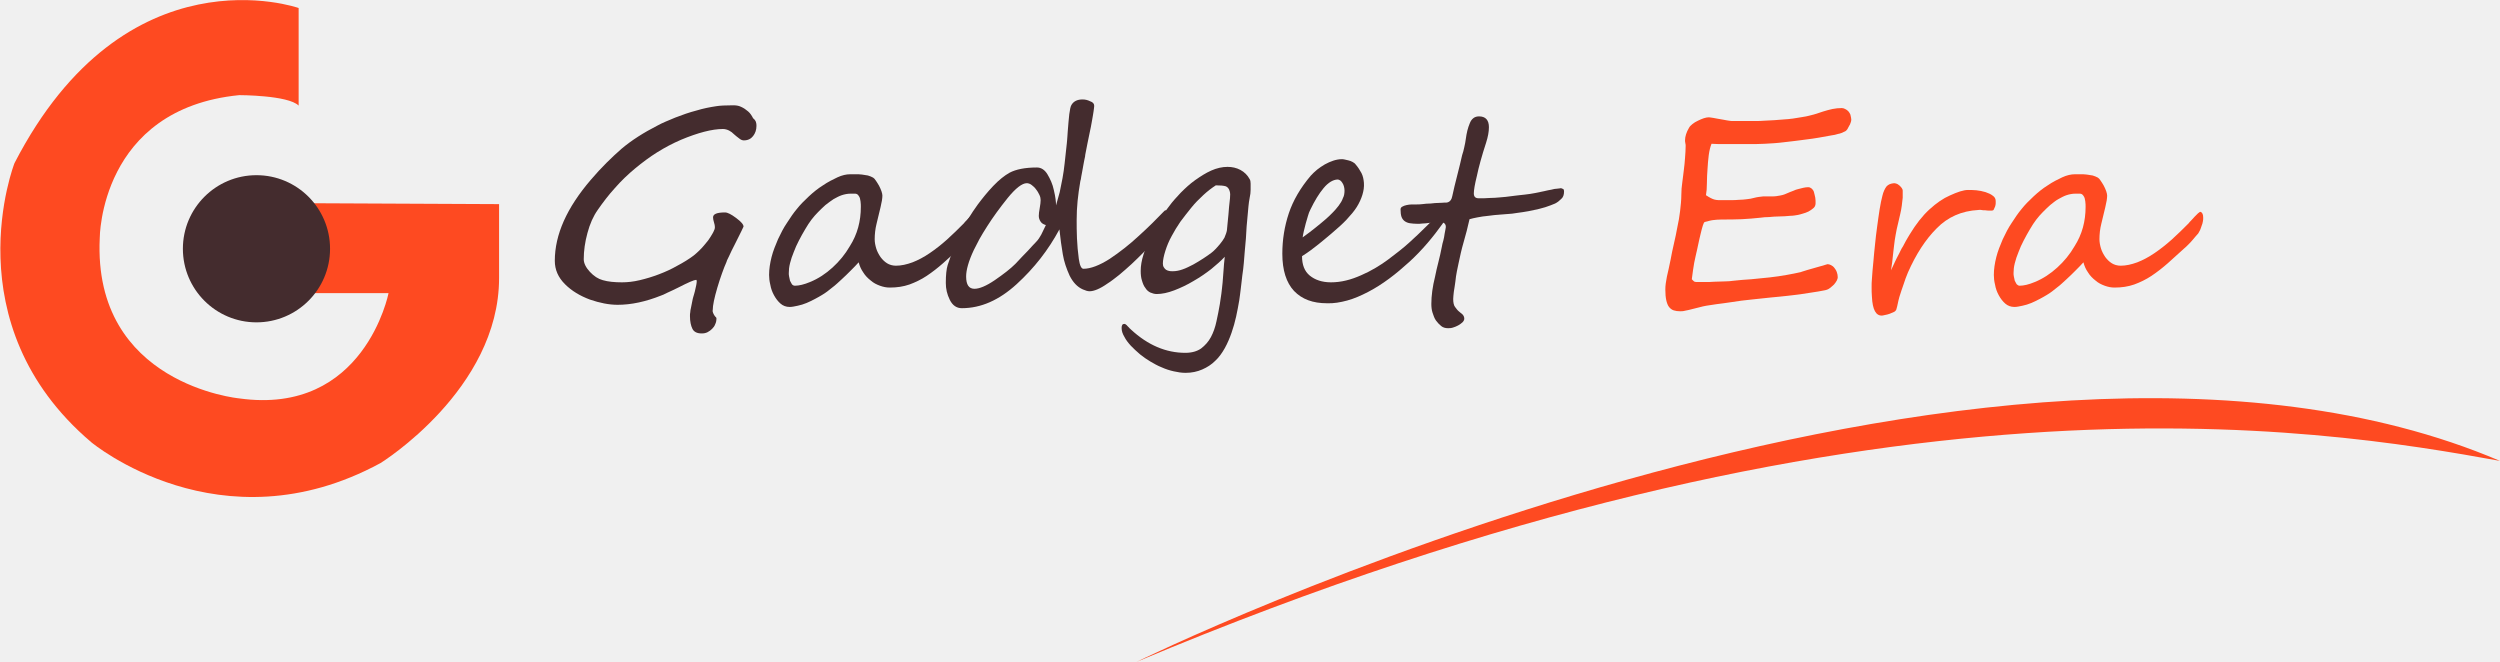
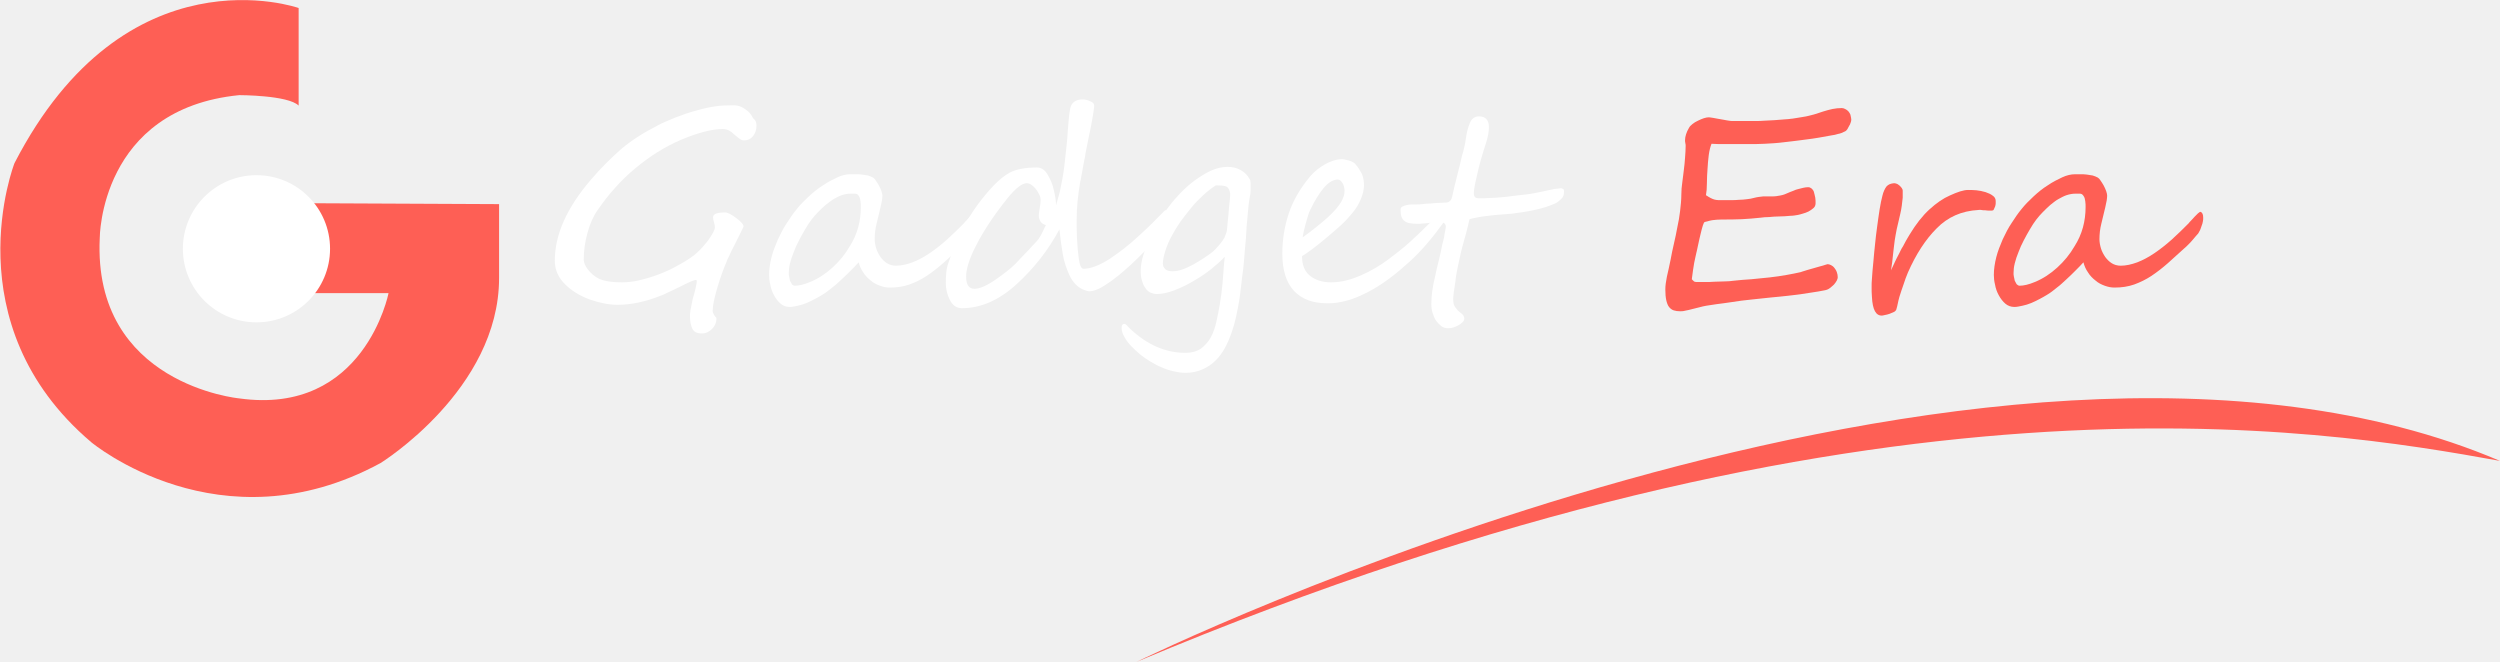
<svg xmlns="http://www.w3.org/2000/svg" version="1.1" id="Layer_1" x="0px" y="0px" viewBox="0 0 812 215" style="enable-background:new 0 0 812 215;" xml:space="preserve">
  <style type="text/css">
	.st0{enable-background:new    ;}
- 	.st1{fill:#442C2E;}
- 	.st2{fill:#FE4A21;}
+ 	.st1{fill:#FFFFFF;}
+ 	.st2{fill:#FE5F55;}
</style>
  <g id="Layer_2_1_">
    <g id="Layer_1-2">
      <g class="st0">
        <path class="st1" d="M245.7,40.9c0,1.3-0.4,2.4-1.1,3.3c-0.7,0.9-1.7,1.4-3,1.4c-0.5,0-1-0.2-1.6-0.7c-0.6-0.4-1.1-0.9-1.6-1.3     c-0.5-0.5-1-0.9-1.6-1.2c-0.6-0.3-1.3-0.5-2-0.5c-3.5,0-8.1,1.2-13.6,3.5c-2.8,1.2-5.4,2.6-7.8,4.1s-4.8,3.3-7.1,5.2     c-2.3,1.9-4.5,4-6.6,6.4c-2.1,2.3-3.9,4.7-5.5,7c-1.5,2.1-2.6,4.6-3.4,7.6c-0.8,2.9-1.2,5.8-1.2,8.5c0,1.3,0.7,2.7,2,4.1     c1.3,1.4,2.7,2.3,4.2,2.7c1.7,0.5,3.8,0.7,6.2,0.7c1.8,0,3.7-0.2,5.8-0.7c2.1-0.5,4.1-1.1,6.2-1.9s4.1-1.7,6-2.8     c1.9-1,3.7-2.1,5.3-3.3c0.6-0.5,1.2-1,1.8-1.6c0.6-0.6,1.3-1.3,2-2.2c0.7-0.8,1.3-1.6,1.7-2.3s0.9-1.4,1.1-2     c0.2-0.3,0.3-0.7,0.3-1.1c0-0.4-0.1-1-0.3-1.6c-0.2-0.6-0.3-1.2-0.3-1.6c0-1.1,1.3-1.6,3.9-1.6c0.8,0,2,0.6,3.6,1.8     c1.6,1.2,2.4,2.1,2.4,2.8c0,0.1-0.9,1.9-2.7,5.5c-0.9,1.8-1.6,3.1-2,4.1c-0.5,1-0.8,1.6-0.8,1.8c-0.5,1.1-1,2.4-1.5,3.8     c-0.5,1.4-1,2.9-1.5,4.6c-1,3.4-1.5,5.8-1.5,7.3c-0.1,0.3,0,0.6,0.1,0.9c0.1,0.3,0.3,0.6,0.4,0.8c0.2,0.2,0.3,0.5,0.5,0.6     c0.2,0.2,0.2,0.3,0.2,0.4c0,0.7-0.1,1.3-0.4,1.9c-0.2,0.6-0.6,1.1-1,1.5c-0.4,0.4-0.9,0.8-1.5,1.1c-0.6,0.3-1.2,0.4-1.9,0.4     c-1.5,0-2.5-0.5-3-1.5c-0.5-1-0.8-2.4-0.8-4.1c0-0.5,0-0.9,0.1-1.3c0-0.4,0.1-0.9,0.2-1.3c0.2-0.9,0.4-1.9,0.6-3     c0.1-0.5,0.3-1,0.4-1.4s0.2-0.8,0.3-1.1c0.4-1.6,0.6-2.7,0.6-3.3c0-0.3-0.1-0.4-0.2-0.4c-0.6,0-2.5,0.8-5.6,2.4     c-1.6,0.8-2.9,1.4-3.8,1.8c-1,0.5-1.6,0.8-2,0.9c-5,2-9.7,3-14.1,3c-2.8,0-5.8-0.6-9-1.7c-3.2-1.2-5.9-2.8-8.1-5     c-2.2-2.2-3.3-4.7-3.3-7.6c0-8.5,3.9-17.2,11.7-26.3c3.4-4,6.8-7.3,10-10.1c3.2-2.7,7.1-5.2,11.8-7.6c0.7-0.4,1.6-0.8,2.5-1.2     c0.9-0.4,2-0.8,3.1-1.3c2.3-0.9,4.6-1.7,6.9-2.3c2.3-0.7,4.4-1.1,6.4-1.4c1.2-0.2,3.1-0.3,5.5-0.3c0.9,0,1.8,0.1,2.6,0.5     c0.9,0.4,1.6,0.9,2.3,1.5c0.7,0.6,1.2,1.4,1.6,2.2C245.6,39.2,245.7,40,245.7,40.9z" />
        <path class="st1" d="M317.8,70.7c0,0.3,0,0.8-0.1,1.2c-0.1,0.5-0.2,1-0.4,1.4c-0.2,0.5-0.3,1-0.5,1.4c-0.2,0.4-0.4,0.8-0.6,1.1     c-0.2,0.2-0.4,0.5-0.8,0.9c-0.3,0.4-0.7,0.8-1.1,1.3c-0.4,0.5-0.8,0.9-1.3,1.4c-0.5,0.5-1,1-1.5,1.4c-1.8,1.6-3.5,3.2-5.2,4.7     c-1.7,1.5-3.5,2.9-5.3,4.1c-1.8,1.2-3.7,2.1-5.6,2.8c-2,0.7-4.1,1-6.4,1c-1.1,0-2.1-0.2-3.2-0.6c-1.1-0.4-2.1-0.9-3-1.7     c-0.9-0.7-1.8-1.6-2.4-2.6c-0.7-1-1.2-2.1-1.5-3.3c-0.8,0.9-1.7,1.8-2.6,2.7c-0.9,0.9-1.9,1.9-2.9,2.8c-1,0.9-2,1.9-3.1,2.7     c-1.1,0.9-2.1,1.7-3.3,2.4c-0.6,0.4-1.4,0.8-2.3,1.3c-0.9,0.5-1.8,0.9-2.7,1.3c-1,0.4-1.9,0.7-2.9,0.9c-1,0.2-1.8,0.4-2.6,0.4     c-1.2,0-2.2-0.4-3-1.1c-0.8-0.7-1.5-1.6-2.1-2.7c-0.6-1.1-1-2.2-1.2-3.4c-0.3-1.2-0.4-2.3-0.4-3.2c0-1.9,0.3-3.8,0.8-5.8     c0.5-2,1.3-3.9,2.1-5.8c0.9-1.9,1.8-3.7,2.9-5.3c1.1-1.7,2.1-3.2,3.2-4.5c1.1-1.4,2.4-2.7,3.9-4.1c1.5-1.4,3-2.6,4.6-3.6     c1.6-1.1,3.2-1.9,4.7-2.6s2.9-1,4.1-1c0.6,0,1.2,0,1.9,0c0.7,0,1.3,0,2,0.1c0.7,0.1,1.3,0.2,1.9,0.3c0.6,0.2,1.2,0.4,1.7,0.7     c0.3,0.2,0.6,0.5,0.9,1s0.7,1,1,1.6c0.3,0.6,0.6,1.2,0.8,1.8c0.2,0.6,0.3,1.1,0.3,1.4c0,0.9-0.2,2.2-0.6,3.8     c-0.5,2-0.9,3.8-1.3,5.4s-0.6,3.3-0.6,5c0,1,0.2,2,0.5,3c0.3,1,0.8,1.9,1.4,2.8c0.6,0.8,1.3,1.5,2.1,2c0.8,0.5,1.8,0.8,2.9,0.8     c1.7,0,3.5-0.4,5.4-1.1c1.8-0.7,3.7-1.7,5.6-3c1.9-1.3,3.7-2.7,5.6-4.4c1.9-1.7,3.7-3.5,5.5-5.3c0.1-0.2,0.4-0.5,0.8-0.9     c0.4-0.4,0.7-0.8,1.1-1.2s0.8-0.8,1.1-1.1c0.4-0.3,0.6-0.5,0.8-0.5C317.5,69,317.8,69.6,317.8,70.7z M279.6,67.2     c0-0.5,0-1.1-0.1-1.8c-0.1-0.7-0.2-1.3-0.6-1.8c-0.3-0.5-0.7-0.7-1.2-0.7c-0.5,0-0.9,0-1.4,0c-1,0-2,0.2-2.9,0.5     c-0.9,0.3-1.8,0.8-2.7,1.3c-0.9,0.6-1.7,1.2-2.6,1.9c-0.8,0.7-1.6,1.5-2.4,2.3c-0.7,0.7-1.4,1.5-2.1,2.4s-1.4,2-2.1,3.2     c-0.7,1.2-1.4,2.4-2,3.6c-0.7,1.3-1.2,2.5-1.7,3.8c-0.5,1.2-0.9,2.4-1.2,3.6c-0.3,1.2-0.4,2.2-0.4,3.2c0,0.3,0,0.7,0.1,1.1     c0.1,0.5,0.2,0.9,0.3,1.4c0.2,0.4,0.4,0.8,0.6,1.1s0.6,0.5,1,0.5c1.3,0,3-0.4,4.9-1.2c2.7-1.1,5.1-2.7,7.3-4.7     c2.2-2,4.1-4.3,5.6-6.9C278.5,76.1,279.6,71.8,279.6,67.2z" />
        <path class="st1" d="M379.7,70.3c0,0.7-0.2,1.4-0.5,2.1c-0.6,1.3-2.1,3.2-4.3,5.8c-1.1,1.3-2.2,2.6-3.5,3.8     c-1.2,1.2-2.5,2.5-3.9,3.8c-1.4,1.3-2.7,2.4-4,3.5c-1.3,1-2.5,2-3.8,2.8c-2.4,1.7-4.4,2.5-5.8,2.5c-0.6,0-1.3-0.2-2.2-0.6     c-1.8-0.8-3.2-2.3-4.3-4.5c-1-2.2-1.8-4.5-2.2-6.9s-0.8-5.1-1.1-8.1c-3.6,6.7-8.2,12.6-13.9,17.8c-5.7,5.2-11.6,7.8-17.8,7.8     c-1.7,0-3-0.9-3.9-2.7c-0.9-1.8-1.3-3.6-1.3-5.5c0-2.6,0.2-4.5,0.6-5.8c1.2-3.7,2.6-7.1,4.1-10.3c1.6-3.2,3.5-6.4,5.7-9.4     c1.5-2,3.1-4,5-6c1.9-2,3.7-3.4,5.3-4.3c2.1-1.1,5-1.7,8.9-1.7c1.3,0,2.5,0.7,3.4,2.2c0.9,1.5,1.7,3.2,2.1,5.2     c0.5,2.1,0.7,3.7,0.7,4.9c0.4-1.4,0.8-2.8,1.2-4.3c0.3-1.4,0.6-2.9,0.9-4.5c0.3-1.5,0.5-3.2,0.7-4.9c0.2-1.7,0.4-3.5,0.6-5.5     c0.1-0.5,0.1-1.2,0.2-2c0.1-0.8,0.1-1.7,0.2-2.8c0.2-2.2,0.3-4.1,0.5-5.6c0.2-1.5,0.4-2.5,0.7-3c0.7-1.2,1.9-1.8,3.6-1.8     c0.9,0,1.7,0.2,2.5,0.6c0.9,0.3,1.3,0.8,1.3,1.5c0,0.3-0.1,0.9-0.2,1.7c-0.1,0.8-0.3,1.8-0.5,3c-0.2,1.2-0.5,2.8-0.9,4.6     c-0.4,1.8-0.8,4-1.3,6.5c0,0.3-0.1,0.9-0.3,1.7s-0.3,1.8-0.5,2.7c-0.2,1-0.3,1.8-0.5,2.7c-0.1,0.8-0.2,1.3-0.3,1.5     c-0.4,2.3-0.7,4.5-0.9,6.5c-0.2,2-0.3,4.1-0.3,6.2c0,1.7,0,3.6,0.1,5.9c0.1,2.3,0.3,4.5,0.6,6.7c0.3,2.1,0.8,3.2,1.5,3.2     c2.3,0,5.2-1.1,8.5-3.2c3.3-2.2,6.5-4.7,9.5-7.5c3.1-2.8,5.8-5.5,8.2-8c0.2-0.2,0.3-0.3,0.5-0.3c0.3,0,0.5,0.2,0.6,0.7     C379.6,69.4,379.7,69.9,379.7,70.3z M339.7,73.1c-0.7-0.2-1.3-0.5-1.7-1.1s-0.6-1.2-0.6-1.9c0-0.6,0.1-1.4,0.3-2.5     c0.2-1.1,0.3-2,0.3-2.6c0-0.5-0.1-1.1-0.4-1.7c-0.3-0.6-0.6-1.2-1.1-1.8c-0.4-0.6-0.9-1-1.4-1.4c-0.5-0.4-1.1-0.6-1.6-0.6     c-1.5,0-3.6,1.6-6.2,4.8c-1.3,1.6-2.5,3.2-3.6,4.7c-1.1,1.5-2.1,3-3,4.4c-1,1.6-1.9,3-2.6,4.3c-0.7,1.3-1.3,2.5-1.8,3.5     c-1.7,3.6-2.5,6.5-2.5,8.6c0,2.7,0.9,4,2.7,4c1.6,0,3.8-0.9,6.6-2.8c2.9-2,5.1-3.7,6.7-5.3c1.6-1.7,3-3.2,4.1-4.3     c1.1-1.2,1.9-2.1,2.6-2.8s1.2-1.5,1.7-2.4C338.7,75.1,339.2,74.1,339.7,73.1z" />
        <path class="st1" d="M405.5,67c-0.2,2-0.4,4.2-0.6,6.6c-0.1,2.4-0.3,5.1-0.6,8c-0.1,1.1-0.2,2.3-0.3,3.7s-0.3,2.8-0.5,4.2     c-0.2,1.5-0.3,2.9-0.5,4.3c-0.2,1.4-0.3,2.7-0.5,3.8c-0.3,1.7-0.6,3.4-1,5.2c-0.4,1.8-0.9,3.6-1.5,5.3c-0.6,1.7-1.3,3.4-2.2,5     c-0.9,1.6-1.9,3-3.1,4.1c-1.2,1.2-2.6,2.1-4.2,2.8s-3.4,1.1-5.4,1.1c-1.3,0-2.6-0.2-3.9-0.5c-1.3-0.3-2.6-0.7-3.9-1.3     c-1.3-0.5-2.5-1.2-3.7-1.9c-1.2-0.7-2.3-1.5-3.3-2.3c-1.1-0.9-2.1-1.9-3-2.8c-0.9-1-1.6-1.9-2.1-2.9c-0.6-1-0.9-1.9-0.9-2.9     c0-0.9,0.3-1.3,0.9-1.3c0.2,0,0.4,0.1,0.6,0.3c0.1,0.1,0.3,0.2,0.4,0.4c0.2,0.2,0.3,0.3,0.5,0.5c0.1,0.2,0.3,0.3,0.4,0.4     c0.1,0.1,0.2,0.2,0.2,0.2c5.5,5.1,11.4,7.6,17.7,7.6c2.1,0,3.8-0.5,5.1-1.4c1.3-1,2.4-2.2,3.2-3.7c0.8-1.5,1.4-3.2,1.8-5.1     c0.4-1.9,0.8-3.7,1.1-5.6c0.2-1.1,0.3-2.3,0.5-3.4c0.1-1.1,0.3-2.3,0.4-3.6c0.1-1.2,0.2-2.6,0.3-3.9c0.1-1.4,0.2-2.9,0.4-4.5     c-1.2,1.3-2.7,2.6-4.4,4c-1.8,1.4-3.7,2.7-5.8,3.9c-2,1.2-4.1,2.2-6.2,3c-2.1,0.8-4,1.2-5.7,1.2c-0.7,0-1.4-0.2-2.1-0.5     c-0.6-0.3-1.2-0.8-1.6-1.5c-0.5-0.6-0.8-1.4-1.1-2.4c-0.3-0.9-0.4-2-0.4-3.1c0-1.7,0.3-3.4,0.9-5.3s1.3-3.8,2.2-5.6     c0.9-1.9,1.9-3.7,3-5.5c1.1-1.8,2.1-3.3,3.2-4.7c1-1.4,2.3-2.8,3.7-4.3c1.5-1.5,3-2.9,4.7-4.1c1.7-1.2,3.4-2.3,5.2-3.1     c1.8-0.8,3.6-1.2,5.3-1.2c1.5,0,2.9,0.3,4.2,1c1.3,0.7,2.3,1.7,3,3c0.2,0.3,0.3,0.8,0.3,1.4s0,1.3,0,2.1s-0.1,1.6-0.3,2.5     C405.7,65.2,405.6,66.1,405.5,67z M398.5,74.8c0.1-0.9,0.2-1.9,0.3-3.1c0.1-1.2,0.3-2.7,0.4-4.5c0.1-0.9,0.2-1.9,0.3-2.8     c0.1-0.9,0.1-1.7-0.1-2.3c-0.2-0.8-0.7-1.4-1.3-1.6c-0.7-0.2-1.7-0.3-3.2-0.3c-1.4,0.9-2.7,1.9-4.1,3.2c-1.4,1.3-2.7,2.6-3.9,4.1     c-1.2,1.5-2.4,3-3.5,4.5c-1.1,1.6-2,3.1-2.8,4.6c-0.9,1.6-1.6,3.3-2.1,4.9s-0.8,3-0.8,4.1c0,0.5,0.1,0.9,0.3,1.2     c0.2,0.3,0.4,0.6,0.7,0.8c0.3,0.2,0.6,0.3,1,0.4s0.8,0.1,1.2,0.1c1,0,2.1-0.2,3.2-0.6c1.2-0.4,2.3-1,3.5-1.6     c1.1-0.6,2.2-1.3,3.3-2s1.9-1.3,2.7-1.9c0.3-0.2,0.7-0.6,1.2-1.1s1-1.1,1.5-1.7s1-1.3,1.4-2C398.1,76.2,398.4,75.5,398.5,74.8z" />
        <path class="st1" d="M469.5,70.3c0,0.4-0.3,1.2-0.9,2.3c-1.5,2.1-3.2,4.3-5,6.4c-1.8,2.1-3.8,4.2-5.9,6.1     c-2.1,1.9-4.2,3.7-6.5,5.4s-4.5,3.1-6.8,4.3c-2.3,1.2-4.6,2.2-6.8,2.8s-4.5,1-6.6,0.9c-4.6,0-8.1-1.3-10.7-4     c-2.5-2.7-3.8-6.7-3.8-12.1c0-4.5,0.7-8.9,2.1-13.1c1.4-4.2,3.8-8.3,7.1-12.2c0.6-0.7,1.3-1.3,2.1-2c0.8-0.6,1.6-1.2,2.5-1.7     c0.9-0.5,1.8-0.9,2.7-1.2c0.9-0.3,1.9-0.5,2.8-0.5c0.2,0,0.5,0,0.9,0.1c0.4,0.1,0.8,0.2,1.3,0.3c0.5,0.1,0.9,0.3,1.3,0.5     c0.4,0.2,0.8,0.5,1,0.8c0.8,0.9,1.4,1.9,1.9,2.8c0.5,1,0.7,2,0.8,3.2c0.1,1.3-0.1,2.6-0.5,3.9c-0.4,1.3-1,2.6-1.8,3.9     c-0.8,1.3-2,2.7-3.3,4.1s-3,2.9-5,4.6c-1.2,1-2.6,2.2-4.1,3.4s-3.3,2.6-5.4,3.9c0,2.8,0.8,4.9,2.5,6.3c1.7,1.4,4,2.2,6.9,2.2     c1.6,0,3.3-0.2,4.9-0.6c1.7-0.4,3.3-1,4.9-1.7c1.6-0.7,3.2-1.5,4.7-2.4s2.9-1.8,4.2-2.8c2.4-1.8,4.6-3.5,6.6-5.3     c2-1.8,3.9-3.6,5.9-5.6l2.3-2.3c1.4-1.2,2.4-1.8,3-1.8C469.3,69.5,469.5,69.8,469.5,70.3z M436.7,61.8c0-0.4-0.1-0.9-0.2-1.3     s-0.3-0.8-0.5-1.1c-0.2-0.3-0.4-0.6-0.7-0.8c-0.3-0.2-0.6-0.3-0.9-0.3c-1.5,0.1-3,1-4.5,2.8c-1.5,1.8-2.9,4.1-4.3,7     c-0.3,0.6-0.6,1.3-0.8,2.1c-0.2,0.8-0.5,1.6-0.7,2.4s-0.4,1.6-0.6,2.4s-0.3,1.5-0.4,2.1c1.5-1.1,2.9-2.1,4.1-3.1s2.4-1.9,3.5-2.9     c0.7-0.6,1.4-1.3,2.1-2c0.7-0.7,1.4-1.5,2-2.3c0.6-0.8,1.1-1.6,1.4-2.5C436.6,63.6,436.7,62.7,436.7,61.8z" />
        <path class="st1" d="M508,62.2c0,1.1-0.3,1.9-0.9,2.4c-0.6,0.6-1.2,1.1-2,1.5c-0.9,0.4-2,0.8-3.2,1.2c-1.2,0.3-2.3,0.7-3.6,0.9     c-1.2,0.3-2.4,0.5-3.7,0.7c-1.2,0.2-2.4,0.3-3.5,0.5c-1.2,0.1-2.5,0.2-3.8,0.3c-1.3,0.1-2.6,0.2-3.9,0.4     c-1.3,0.1-2.4,0.3-3.5,0.5s-1.9,0.4-2.6,0.6c-0.6,2.6-1.2,5.1-1.9,7.4c-0.7,2.4-1.2,4.7-1.7,7.1c-0.1,0.5-0.3,1.4-0.5,2.4     c-0.2,1.1-0.4,2.2-0.5,3.4c-0.2,1.2-0.3,2.3-0.5,3.3c-0.1,1-0.2,1.8-0.2,2.3c0,1.2,0.2,2.1,0.6,2.6s0.8,1.1,1.2,1.4     c0.4,0.4,0.9,0.7,1.2,1s0.6,0.8,0.6,1.4c0,0.4-0.2,0.8-0.6,1.2c-0.4,0.4-0.9,0.7-1.4,1c-0.5,0.3-1.1,0.5-1.7,0.7     c-0.6,0.2-1.2,0.2-1.6,0.2c-0.8,0-1.6-0.2-2.2-0.7s-1.2-1.1-1.7-1.8c-0.5-0.7-0.8-1.6-1.1-2.5c-0.3-0.9-0.4-1.9-0.4-2.9     c0-1.3,0.1-2.7,0.3-4.2c0.2-1.5,0.5-3,0.9-4.6c0.3-1.6,0.7-3.2,1.1-4.8c0.4-1.6,0.8-3.3,1.1-4.9c0.1-0.7,0.3-1.4,0.5-2.1     s0.3-1.4,0.4-2.1c0.1-0.6,0.2-1.2,0.3-1.6c0.1-0.4,0.1-0.7,0.1-0.8c0-0.5-0.2-0.8-0.5-1.1c-0.3-0.2-0.7-0.4-1.2-0.4     c-0.3,0-0.9,0-1.5,0.1s-1.4,0.1-2.2,0.2c-0.8,0.1-1.5,0.2-2.2,0.2c-0.7,0.1-1.2,0.1-1.5,0.1c-1,0-1.9-0.1-2.6-0.2     c-0.7-0.1-1.3-0.4-1.7-0.7c-0.4-0.3-0.8-0.8-1-1.4c-0.2-0.6-0.3-1.4-0.3-2.4c0-0.4,0.2-0.7,0.6-0.9c0.4-0.2,0.8-0.4,1.4-0.5     c0.5-0.1,1.1-0.2,1.7-0.2c0.6,0,1.1,0,1.6,0c0.4,0,1,0,1.8-0.1c0.8-0.1,1.7-0.2,2.7-0.2c0.9-0.1,1.8-0.2,2.7-0.2s1.5-0.1,1.8-0.1     c0.2,0,0.4,0,0.6,0c0.2,0,0.5-0.1,0.7-0.2s0.5-0.3,0.7-0.6c0.2-0.3,0.4-0.7,0.5-1.3c0.2-0.9,0.4-1.9,0.7-3.1     c0.3-1.2,0.6-2.4,0.9-3.6c0.3-1.2,0.6-2.4,0.9-3.6c0.3-1.2,0.5-2.2,0.7-3c0.3-0.8,0.5-1.7,0.7-2.6c0.2-0.9,0.4-1.8,0.5-2.7     s0.3-1.8,0.5-2.7s0.5-1.6,0.8-2.4c0.6-1.5,1.6-2.2,3-2.2c2.1,0,3.2,1.2,3.2,3.5c0,1.5-0.3,3.1-0.9,5c-1.4,4.3-2.4,7.9-3,10.8     c-0.7,2.8-1,4.7-1,5.7c0,1.1,0.5,1.6,1.6,1.6c1.3,0,2.5,0,3.6-0.1c1.1,0,2.3-0.1,3.4-0.2c1.2-0.1,2.4-0.2,3.7-0.4     s2.7-0.3,4.3-0.5c1.1-0.1,2.2-0.3,3.3-0.5c1-0.2,2-0.4,2.9-0.6c0.9-0.2,1.7-0.4,2.4-0.5c0.7-0.2,1.3-0.3,1.7-0.3     c0.3,0,0.6-0.1,0.9-0.1c0.3-0.1,0.6-0.1,0.8,0s0.4,0.2,0.5,0.3C507.9,61.4,508,61.7,508,62.2z" />
      </g>
      <g class="st0">
        <path class="st2" d="M601.3,38.9c0,0.3-0.1,0.6-0.2,0.9c-0.1,0.4-0.3,0.8-0.5,1.1c-0.2,0.4-0.4,0.7-0.6,1.1     c-0.2,0.3-0.5,0.6-0.8,0.7c-0.8,0.4-1.5,0.7-2.2,0.8c-0.6,0.2-1.4,0.4-2.3,0.5c-2.7,0.5-5.4,1-8,1.3c-2.6,0.4-5,0.6-7.3,0.9     s-4.4,0.4-6.3,0.5s-3.5,0.1-4.9,0.1c-0.7,0-1.4,0-2,0s-1.1,0-1.6,0c-0.5,0-1,0-1.5,0c-0.5,0-1,0-1.5,0c-1.3,0-2.4,0-3.3,0     c-0.9,0-1.7-0.1-2.4-0.1c-0.4,1-0.7,2.2-0.9,3.7c-0.2,1.5-0.3,3-0.4,4.5s-0.2,3.1-0.2,4.6s-0.1,2.8-0.3,3.9     c0.6,0.4,1.1,0.7,1.5,0.9c0.4,0.2,0.8,0.4,1.2,0.5c0.4,0.1,0.9,0.2,1.3,0.2c0.5,0,1,0,1.7,0c0.7,0,1.5,0,2.4,0s1.7,0,2.6-0.1     c0.9,0,1.7-0.1,2.6-0.2c0.8-0.1,1.6-0.2,2.2-0.4c1.1-0.3,2.1-0.4,3-0.5c0.9,0,1.7,0,2.5,0s1.6,0,2.5-0.2c0.8-0.1,1.8-0.3,2.8-0.8     c0.7-0.3,1.4-0.6,2-0.8c0.6-0.3,1.2-0.5,1.7-0.6s1.1-0.3,1.6-0.4s1-0.2,1.6-0.2c0.5,0,0.8,0.2,1.2,0.5c0.3,0.3,0.6,0.7,0.7,1.2     s0.3,1.1,0.4,1.7s0.1,1.2,0.1,1.8c0,0.6-0.2,1.2-0.7,1.6c-0.5,0.4-1,0.8-1.6,1.1s-1.2,0.5-1.9,0.7c-0.6,0.2-1.1,0.3-1.5,0.4     c-0.7,0.1-1.5,0.3-2.6,0.3c-1.1,0.1-2.2,0.2-3.4,0.2s-2.3,0.1-3.4,0.2c-1.1,0-2,0.1-2.7,0.2c-2,0.2-4,0.4-6.2,0.5     s-4.3,0.1-6.5,0.1c-1.1,0-2.1,0.1-2.9,0.2c-0.8,0.1-1.7,0.4-2.6,0.6c-0.2,0.1-0.4,0.4-0.6,1.1c-0.2,0.7-0.5,1.6-0.7,2.6     c-0.3,1.1-0.5,2.2-0.8,3.5c-0.3,1.3-0.5,2.5-0.8,3.6c-0.4,1.7-0.7,3.3-0.9,4.8c-0.2,1.4-0.3,2.4-0.4,3c0.2,0.2,0.4,0.4,0.6,0.6     s0.5,0.3,0.9,0.3c0.7,0,1.6,0,2.7,0c1,0,2.1,0,3.2-0.1c1.1,0,2.2-0.1,3.3-0.1c1.1,0,2-0.1,2.7-0.2c1.9-0.2,3.9-0.4,5.9-0.5     c2.1-0.2,4.1-0.4,6-0.6c1.9-0.2,3.8-0.5,5.5-0.8c1.7-0.3,3.2-0.6,4.5-0.9c0,0,0.2-0.1,0.6-0.2c0.4-0.1,1-0.3,1.6-0.5     c0.7-0.2,1.4-0.4,2.1-0.6s1.5-0.4,2.1-0.6c0.7-0.2,1.2-0.3,1.7-0.5c0.4-0.1,0.7-0.2,0.6-0.2c0.4,0,0.8,0.1,1.2,0.3     c0.4,0.2,0.8,0.5,1.1,0.9c0.3,0.4,0.6,0.8,0.8,1.4c0.2,0.5,0.3,1.1,0.3,1.7c0,0.2-0.1,0.6-0.3,1s-0.5,0.8-0.9,1.3     c-0.4,0.4-0.9,0.8-1.4,1.2s-1.1,0.6-1.7,0.7c-1.4,0.3-2.8,0.5-4.1,0.7c-1.3,0.2-2.6,0.4-3.9,0.6c-1.3,0.2-2.7,0.3-4.2,0.5     c-1.5,0.2-3.1,0.3-5,0.5c-2.2,0.2-4.4,0.5-6.6,0.7c-2.2,0.2-4.3,0.5-6.2,0.8c-1.9,0.3-3.6,0.5-5.1,0.7s-2.6,0.4-3.3,0.5     c-0.7,0.1-1.4,0.3-2.2,0.5c-0.8,0.2-1.6,0.4-2.4,0.6c-0.8,0.2-1.5,0.4-2.2,0.5c-0.7,0.2-1.2,0.2-1.7,0.2c-0.8,0-1.5-0.1-2.1-0.3     c-0.6-0.2-1.1-0.6-1.5-1.1c-0.4-0.5-0.7-1.3-0.9-2.2c-0.2-0.9-0.3-2.1-0.3-3.5c0-1.2,0.2-2.6,0.5-4.1c0.3-1.5,0.8-3.3,1.2-5.5     c0.3-1.8,0.7-3.5,1.1-5.3s0.8-3.5,1.1-5.3c0.4-1.8,0.7-3.5,0.9-5.3c0.2-1.8,0.4-3.5,0.4-5.3c0-1.3,0.1-2.6,0.3-3.9     c0.2-1.3,0.3-2.6,0.5-4s0.3-2.7,0.4-4c0.1-1.3,0.2-2.7,0.2-3.9c0-0.2,0-0.5-0.1-0.9c-0.1-0.4-0.1-0.7-0.1-0.9     c0-1.2,0.4-2.6,1.3-4.1c0.2-0.4,0.6-0.8,1.1-1.2s1.1-0.8,1.8-1.1c0.6-0.3,1.3-0.6,1.9-0.8c0.6-0.2,1.2-0.3,1.6-0.3     c0.3,0,0.8,0.1,1.5,0.2c0.7,0.1,1.4,0.3,2.2,0.4s1.5,0.3,2.2,0.4c0.7,0.1,1.2,0.2,1.5,0.2c0.5,0,1.1,0,2,0c0.8,0,1.7,0,2.7,0     c1,0,2,0,3,0s2.1,0,3-0.1c2.2-0.1,4.2-0.2,6.2-0.4c2-0.1,4-0.4,6.2-0.8c1.3-0.2,2.5-0.5,3.6-0.8c1.1-0.3,2.1-0.7,3.1-1     c1-0.3,2-0.6,3-0.8c1-0.2,2-0.3,3-0.3c0.4,0,0.7,0.1,1.1,0.3c0.4,0.2,0.7,0.4,1,0.7c0.3,0.3,0.5,0.7,0.7,1.1     C601.2,38.1,601.3,38.5,601.3,38.9z" />
        <path class="st2" d="M648.2,65.3c0,0.2,0,0.4,0,0.8c0,0.3-0.1,0.7-0.2,1c-0.1,0.3-0.3,0.6-0.4,0.9s-0.4,0.4-0.6,0.4     c-0.2,0-0.5,0-0.9,0c-0.4,0-0.8,0-1.3-0.1c-0.4,0-0.9,0-1.3-0.1s-0.7,0-0.9,0c-5.5,0.3-10,2.3-13.6,6c-3.6,3.6-6.7,8.4-9.3,14.3     c-0.5,1.2-1,2.5-1.4,3.8c-0.5,1.3-0.9,2.7-1.4,4.2c-0.2,0.8-0.4,1.5-0.5,2.1c-0.1,0.6-0.3,1.3-0.5,2c-0.1,0.2-0.3,0.5-0.7,0.7     c-0.4,0.2-0.9,0.4-1.4,0.6c-0.5,0.2-1,0.3-1.5,0.4s-0.8,0.2-1,0.2c-2,0.1-3.1-1.9-3.3-6.1c-0.1-1.1-0.1-2.2-0.1-3.1     c0-0.9,0-1.8,0.1-2.7c0.1-0.9,0.1-1.8,0.2-2.7c0.1-1,0.2-2,0.3-3.2c0.1-1.5,0.3-3.2,0.5-5.2c0.2-1.9,0.4-3.9,0.7-5.9     c0.3-2,0.5-3.9,0.8-5.6c0.3-1.8,0.6-3.3,0.9-4.4c0.3-1.3,0.8-2.3,1.3-3c0.6-0.7,1.4-1,2.5-1.1c0.3,0,0.6,0.1,0.9,0.2     s0.6,0.4,0.9,0.6c0.3,0.3,0.5,0.5,0.7,0.8c0.2,0.3,0.3,0.5,0.3,0.8c0,0.7,0,1.5,0,2.3c-0.1,0.8-0.2,1.7-0.3,2.6     c-0.1,0.9-0.3,1.8-0.5,2.7c-0.2,0.9-0.4,1.8-0.6,2.6c-0.4,1.6-0.7,3-0.9,4.2c-0.2,1.2-0.4,2.3-0.5,3.4c-0.1,1.1-0.3,2.3-0.4,3.5     c-0.1,1.2-0.3,2.8-0.6,4.6c0.5-1.1,0.9-2,1.3-2.8s0.7-1.5,1-2c0.3-0.6,0.6-1.1,0.8-1.6c0.2-0.5,0.5-0.9,0.8-1.4     c0.3-0.5,0.6-1.1,0.9-1.7c0.3-0.6,0.8-1.3,1.3-2.2c2-3.3,4.1-6,6.4-8.1c2.3-2.1,4.5-3.6,6.6-4.5c2.4-1.1,4.4-1.8,5.9-1.8     c0.7,0,1.6,0,2.7,0.1c1,0.1,2,0.3,3,0.6c0.9,0.3,1.8,0.7,2.4,1.2C647.9,64,648.2,64.6,648.2,65.3z" />
        <path class="st2" d="M715.6,70.7c0,0.3,0,0.8-0.1,1.2c-0.1,0.5-0.2,1-0.4,1.4c-0.2,0.5-0.3,1-0.5,1.4c-0.2,0.4-0.4,0.8-0.6,1.1     c-0.2,0.2-0.4,0.5-0.8,0.9c-0.3,0.4-0.7,0.8-1.1,1.3c-0.4,0.5-0.8,0.9-1.3,1.4c-0.5,0.5-1,1-1.5,1.4c-1.8,1.6-3.5,3.2-5.2,4.7     c-1.7,1.5-3.5,2.9-5.3,4.1c-1.8,1.2-3.7,2.1-5.6,2.8c-2,0.7-4.1,1-6.4,1c-1.1,0-2.1-0.2-3.2-0.6c-1.1-0.4-2.1-0.9-3-1.7     c-0.9-0.7-1.8-1.6-2.4-2.6c-0.7-1-1.2-2.1-1.5-3.3c-0.8,0.9-1.7,1.8-2.6,2.7c-0.9,0.9-1.9,1.9-2.9,2.8c-1,0.9-2,1.9-3.1,2.7     c-1.1,0.9-2.1,1.7-3.3,2.4c-0.6,0.4-1.4,0.8-2.3,1.3c-0.9,0.5-1.8,0.9-2.7,1.3c-1,0.4-1.9,0.7-2.9,0.9c-1,0.2-1.8,0.4-2.6,0.4     c-1.2,0-2.2-0.4-3-1.1s-1.5-1.6-2.1-2.7s-1-2.2-1.2-3.4c-0.3-1.2-0.4-2.3-0.4-3.2c0-1.9,0.3-3.8,0.8-5.8c0.5-2,1.3-3.9,2.1-5.8     c0.9-1.9,1.8-3.7,2.9-5.3c1.1-1.7,2.1-3.2,3.2-4.5c1.1-1.4,2.4-2.7,3.9-4.1c1.5-1.4,3-2.6,4.6-3.6c1.6-1.1,3.2-1.9,4.7-2.6     s2.9-1,4.1-1c0.6,0,1.2,0,1.9,0c0.7,0,1.3,0,2,0.1c0.7,0.1,1.3,0.2,1.9,0.3c0.6,0.2,1.2,0.4,1.7,0.7c0.3,0.2,0.6,0.5,0.9,1     c0.3,0.5,0.7,1,1,1.6c0.3,0.6,0.6,1.2,0.8,1.8s0.3,1.1,0.3,1.4c0,0.9-0.2,2.2-0.6,3.8c-0.5,2-0.9,3.8-1.3,5.4     c-0.4,1.6-0.6,3.3-0.6,5c0,1,0.2,2,0.5,3c0.3,1,0.8,1.9,1.4,2.8c0.6,0.8,1.3,1.5,2.1,2c0.8,0.5,1.8,0.8,2.9,0.8     c1.7,0,3.5-0.4,5.4-1.1c1.8-0.7,3.7-1.7,5.6-3c1.9-1.3,3.7-2.7,5.6-4.4c1.9-1.7,3.7-3.5,5.5-5.3c0.1-0.2,0.4-0.5,0.8-0.9     c0.4-0.4,0.7-0.8,1.1-1.2c0.4-0.4,0.8-0.8,1.1-1.1c0.4-0.3,0.6-0.5,0.8-0.5C715.3,69,715.6,69.6,715.6,70.7z M677.4,67.2     c0-0.5,0-1.1-0.1-1.8c-0.1-0.7-0.2-1.3-0.6-1.8c-0.3-0.5-0.7-0.7-1.2-0.7c-0.5,0-0.9,0-1.4,0c-1,0-2,0.2-2.9,0.5     c-0.9,0.3-1.8,0.8-2.7,1.3s-1.7,1.2-2.6,1.9c-0.8,0.7-1.6,1.5-2.4,2.3c-0.7,0.7-1.4,1.5-2.1,2.4s-1.4,2-2.1,3.2     c-0.7,1.2-1.4,2.4-2,3.6c-0.7,1.3-1.2,2.5-1.7,3.8c-0.5,1.2-0.9,2.4-1.2,3.6c-0.3,1.2-0.4,2.2-0.4,3.2c0,0.3,0,0.7,0.1,1.1     c0.1,0.5,0.2,0.9,0.3,1.4c0.2,0.4,0.4,0.8,0.6,1.1c0.3,0.3,0.6,0.5,1,0.5c1.3,0,3-0.4,4.9-1.2c2.7-1.1,5.1-2.7,7.3-4.7     c2.2-2,4.1-4.3,5.6-6.9C676.3,76.1,677.4,71.8,677.4,67.2z" />
      </g>
      <path class="st2" d="M99.2,66v29.2h27c0,0-7.8,39.9-48.5,34.2c0,0-47.6-4.5-45.3-52.1c0,0,0-41.9,45.3-46.4c0,0,15.9,0,19.3,3.4    V2.6c0,0-56.1-19.8-92.3,50.4c0,0-20.4,52.1,24.9,90.6c0,0,41.9,35.1,94,6.8c0,0,38.5-23.8,38.5-60.1V66.3L99.2,66z" />
      <circle class="st1" cx="83.3" cy="80.8" r="23.9" />
      <path class="st2" d="M369.1,215c0,0,276.9-136,442.9-65.3C753.3,139.1,608.1,114.5,369.1,215z" />
    </g>
  </g>
</svg>
